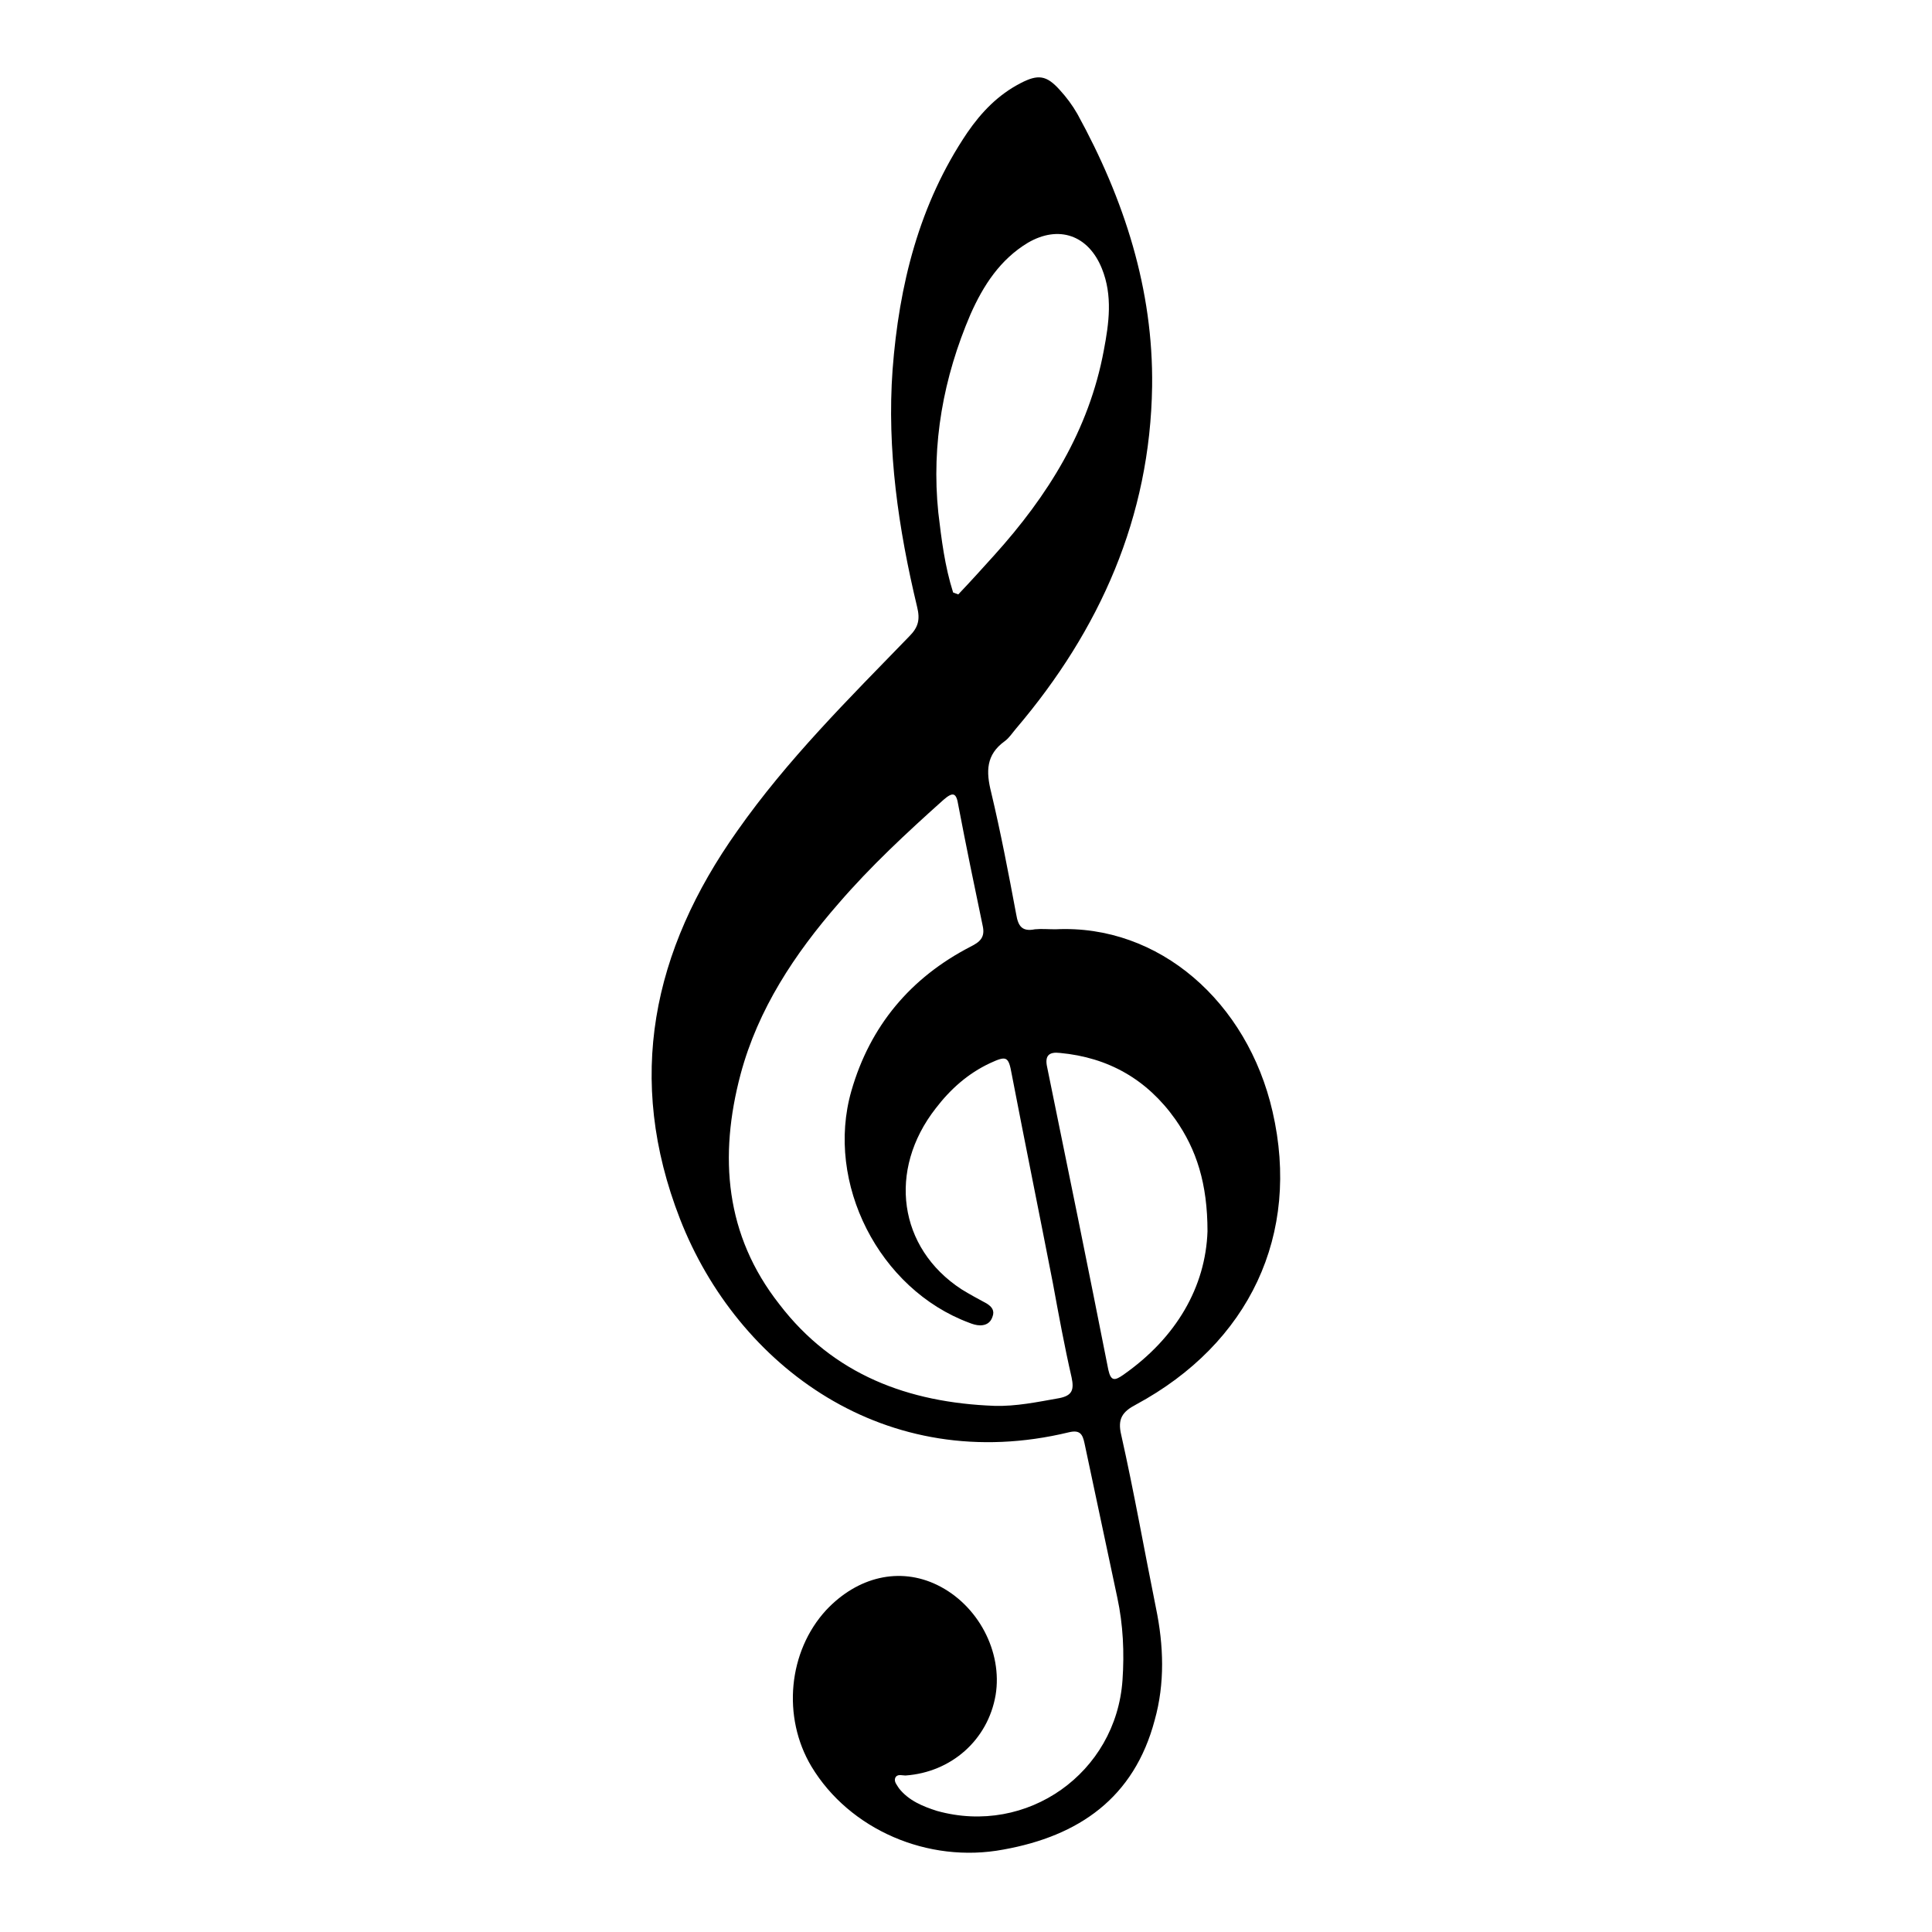
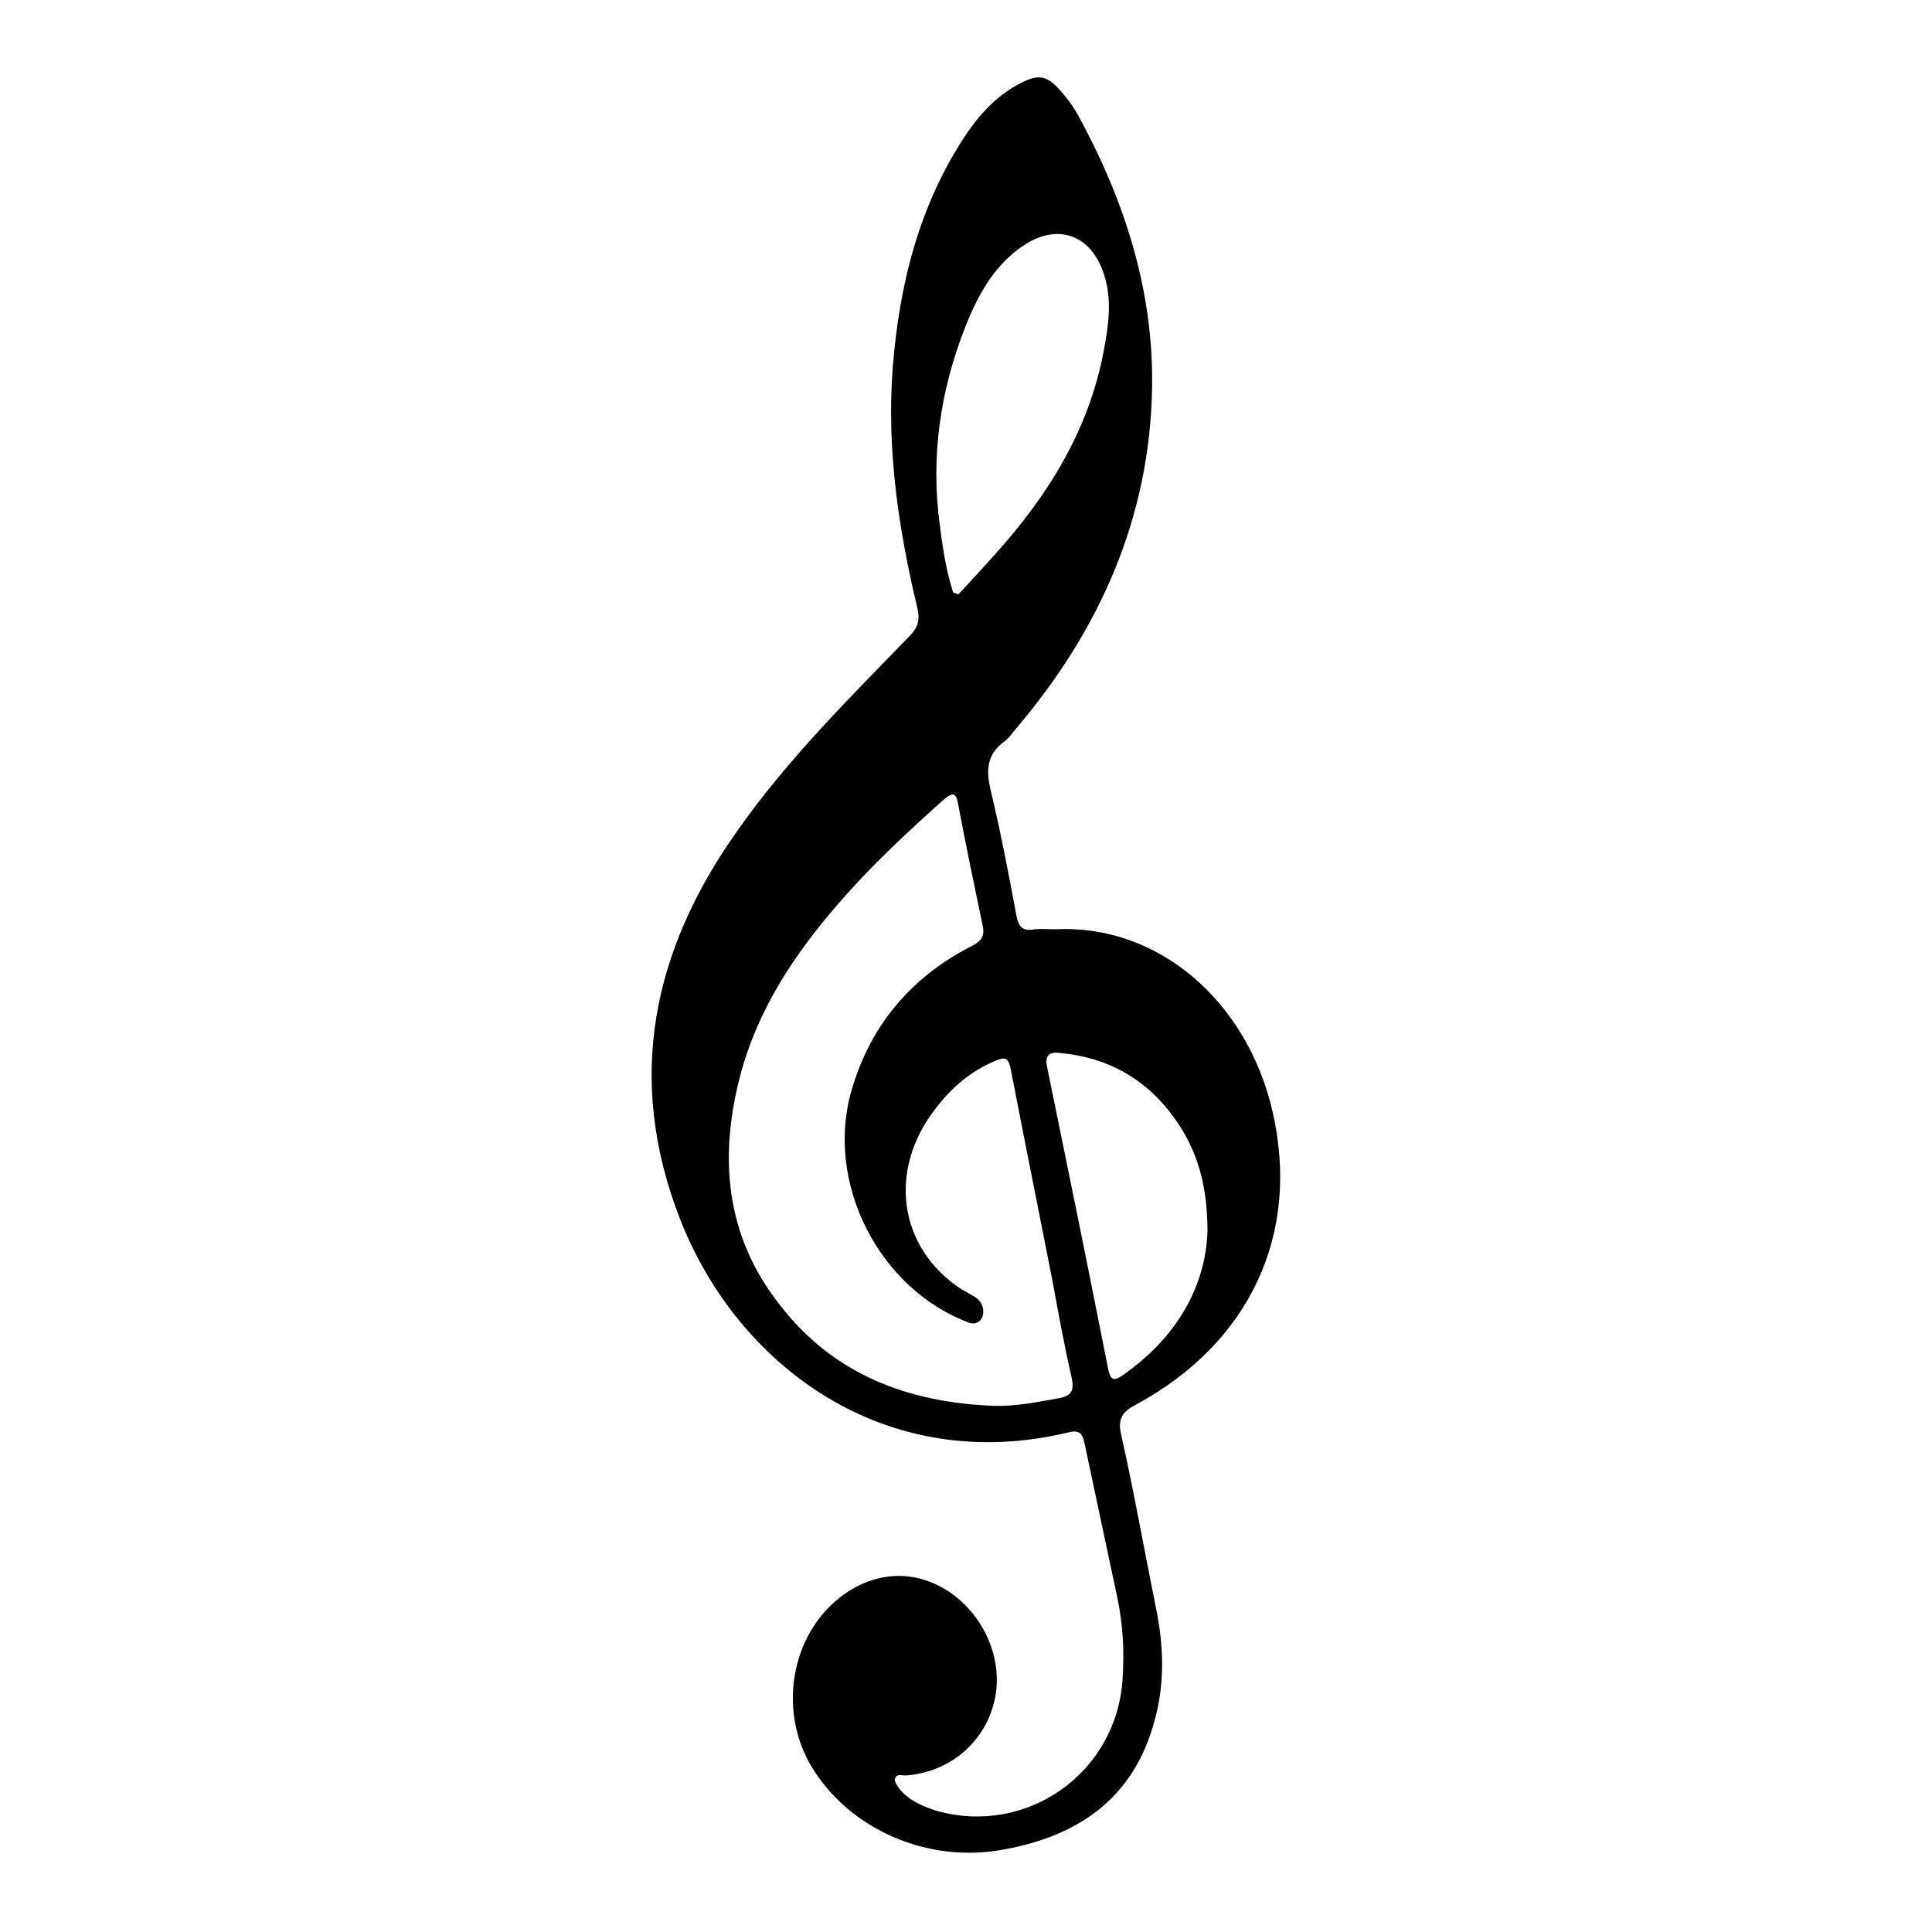
<svg xmlns="http://www.w3.org/2000/svg" version="1.1" id="Layer_1" x="0px" y="0px" viewBox="0 0 300 300" style="enable-background:new 0 0 300 300;" xml:space="preserve">
  <style type="text/css">
	.st0{fill-rule:evenodd;clip-rule:evenodd;}
</style>
  <g>
-     <path class="st0" d="M163.9,144.3c16.1-0.8,29.8,11.3,33.7,28.3c4.4,19.1-3.6,36-21.2,45.5c-2.1,1.1-2.9,2.2-2.3,4.7   c2,8.9,3.6,18,5.4,26.9c1.2,5.8,1.4,11.7-0.2,17.4c-3.2,12.1-11.8,18-23.5,20.1c-11.7,2.2-23.9-3.1-29.8-12.9   c-4.6-7.7-3.6-17.9,2.3-24.3c4.9-5.2,11.4-6.7,17.2-3.9c6.4,3.1,10.2,10.4,9.1,17.1c-1.2,7-6.9,12-14,12.5c-0.6,0-1.3-0.3-1.6,0.4   c-0.2,0.6,0.3,1.1,0.6,1.6c1.5,1.9,3.7,2.8,5.9,3.5c14,3.9,27.8-5.9,28.8-20.3c0.3-4.3,0.1-8.6-0.8-12.8c-1.7-8-3.4-16-5.1-24   c-0.3-1.4-0.7-2.1-2.4-1.7c-28.5,6.9-51.5-10.3-60.4-33.1c-8.5-21.8-4.3-41.7,8.9-60.3c7.8-11.1,17.3-20.5,26.7-30.2   c1.4-1.4,1.7-2.6,1.2-4.6c-2.9-12.1-4.7-24.4-3.8-36.8c1-13.1,4.1-25.7,11.6-36.8c2.2-3.2,4.8-5.9,8.3-7.7c2.7-1.4,4-1.2,6,1   c1.1,1.2,2,2.4,2.8,3.8C174.6,31,179.1,45,178.9,60c-0.3,20.3-8.1,37.8-21.1,53.1c-0.6,0.7-1.1,1.5-1.8,2c-2.9,2.1-2.9,4.7-2.1,7.9   c1.5,6.3,2.7,12.6,3.9,19c0.3,1.8,0.9,2.7,2.9,2.3C161.7,144.2,162.8,144.3,163.9,144.3z M154.4,218.3c3.4,0.1,6.7-0.6,10.1-1.2   c2-0.4,2.3-1.3,1.9-3.2c-1.1-4.8-2-9.7-2.9-14.6c-2.1-10.8-4.3-21.6-6.4-32.5c-0.5-2.8-0.8-2.9-3.4-1.7c-3.4,1.6-6.1,4-8.4,7   c-7.5,9.6-5.8,21.7,4,28.1c1.3,0.8,2.6,1.5,3.9,2.2c0.8,0.5,1.3,1.1,0.9,2.1c-0.3,0.9-1,1.3-1.9,1.3c-0.6,0-1.2-0.2-1.7-0.4   c-14-5.2-22.4-21.7-18.3-36c2.9-10.1,9.2-17.6,18.5-22.4c1.4-0.7,2.3-1.4,1.9-3.2c-1.3-6.2-2.6-12.5-3.8-18.8   c-0.3-1.9-0.8-2.1-2.3-0.8c-5.7,5.1-11.3,10.3-16.3,16.1c-6.8,7.8-12.5,16.4-15.2,26.5c-3.4,12.8-2.4,25,6,35.7   C129.4,213.5,141.1,217.8,154.4,218.3z M148,92c0.3,0.1,0.5,0.2,0.8,0.3c1.9-2,3.8-4.1,5.6-6.1c8.3-9.2,14.7-19.4,17-31.8   c0.8-4.2,1.4-8.5-0.3-12.7c-2.1-5.2-6.7-6.8-11.5-4c-4.3,2.6-6.9,6.6-8.9,11.1c-4.2,9.8-6.1,20.1-5,30.8   C146.2,83.8,146.7,87.9,148,92z M187.5,191.2c0-7.4-1.7-12.7-5-17.4c-4.4-6.2-10.4-9.6-17.9-10.3c-1.7-0.2-2.4,0.4-2,2.2   c3.2,15.6,6.4,31.3,9.5,47c0.4,1.8,1,1.7,2.3,0.8C182.7,207.7,187.2,199.8,187.5,191.2z" />
+     <path class="st0" d="M163.9,144.3c16.1-0.8,29.8,11.3,33.7,28.3c4.4,19.1-3.6,36-21.2,45.5c-2.1,1.1-2.9,2.2-2.3,4.7   c2,8.9,3.6,18,5.4,26.9c1.2,5.8,1.4,11.7-0.2,17.4c-3.2,12.1-11.8,18-23.5,20.1c-11.7,2.2-23.9-3.1-29.8-12.9   c-4.6-7.7-3.6-17.9,2.3-24.3c4.9-5.2,11.4-6.7,17.2-3.9c6.4,3.1,10.2,10.4,9.1,17.1c-1.2,7-6.9,12-14,12.5c-0.6,0-1.3-0.3-1.6,0.4   c-0.2,0.6,0.3,1.1,0.6,1.6c1.5,1.9,3.7,2.8,5.9,3.5c14,3.9,27.8-5.9,28.8-20.3c0.3-4.3,0.1-8.6-0.8-12.8c-1.7-8-3.4-16-5.1-24   c-0.3-1.4-0.7-2.1-2.4-1.7c-28.5,6.9-51.5-10.3-60.4-33.1c-8.5-21.8-4.3-41.7,8.9-60.3c7.8-11.1,17.3-20.5,26.7-30.2   c1.4-1.4,1.7-2.6,1.2-4.6c-2.9-12.1-4.7-24.4-3.8-36.8c1-13.1,4.1-25.7,11.6-36.8c2.2-3.2,4.8-5.9,8.3-7.7c2.7-1.4,4-1.2,6,1   c1.1,1.2,2,2.4,2.8,3.8C174.6,31,179.1,45,178.9,60c-0.3,20.3-8.1,37.8-21.1,53.1c-0.6,0.7-1.1,1.5-1.8,2c-2.9,2.1-2.9,4.7-2.1,7.9   c1.5,6.3,2.7,12.6,3.9,19c0.3,1.8,0.9,2.7,2.9,2.3C161.7,144.2,162.8,144.3,163.9,144.3z M150.5,205.4   C150.5,205.4,150.5,205.4,150.5,205.4c-14-5.2-22.4-21.7-18.3-36c2.9-10.1,9.2-17.6,18.5-22.4c1.4-0.7,2.3-1.4,1.9-3.2   c-1.3-6.2-2.6-12.5-3.8-18.8c-0.3-1.9-0.8-2.1-2.3-0.8c-5.7,5.1-11.3,10.3-16.3,16.1c-6.8,7.8-12.5,16.4-15.2,26.5   c-3.4,12.8-2.4,25,6,35.7c8.4,11,20.1,15.3,33.4,15.8c3.4,0.1,6.7-0.6,10.1-1.2c2-0.4,2.3-1.3,1.9-3.2c-1.1-4.8-2-9.7-2.9-14.6   c-2.1-10.8-4.3-21.6-6.4-32.5c-0.5-2.8-0.8-2.9-3.4-1.7c-3.4,1.6-6.1,4-8.4,7c-7.5,9.6-5.8,21.7,4,28.1c0.6,0.3,1.4,0.8,2.1,1.2   c1,0.6,1.5,1.8,1.2,2.9C152.6,204.4,152.1,205.9,150.5,205.4z M148,92c0.3,0.1,0.5,0.2,0.8,0.3c1.9-2,3.8-4.1,5.6-6.1   c8.3-9.2,14.7-19.4,17-31.8c0.8-4.2,1.4-8.5-0.3-12.7c-2.1-5.2-6.7-6.8-11.5-4c-4.3,2.6-6.9,6.6-8.9,11.1c-4.2,9.8-6.1,20.1-5,30.8   C146.2,83.8,146.7,87.9,148,92z M187.5,191.2c0-7.4-1.7-12.7-5-17.4c-4.4-6.2-10.4-9.6-17.9-10.3c-1.7-0.2-2.4,0.4-2,2.2   c3.2,15.6,6.4,31.3,9.5,47c0.4,1.8,1,1.7,2.3,0.8C182.7,207.7,187.2,199.8,187.5,191.2z" />
  </g>
</svg>
